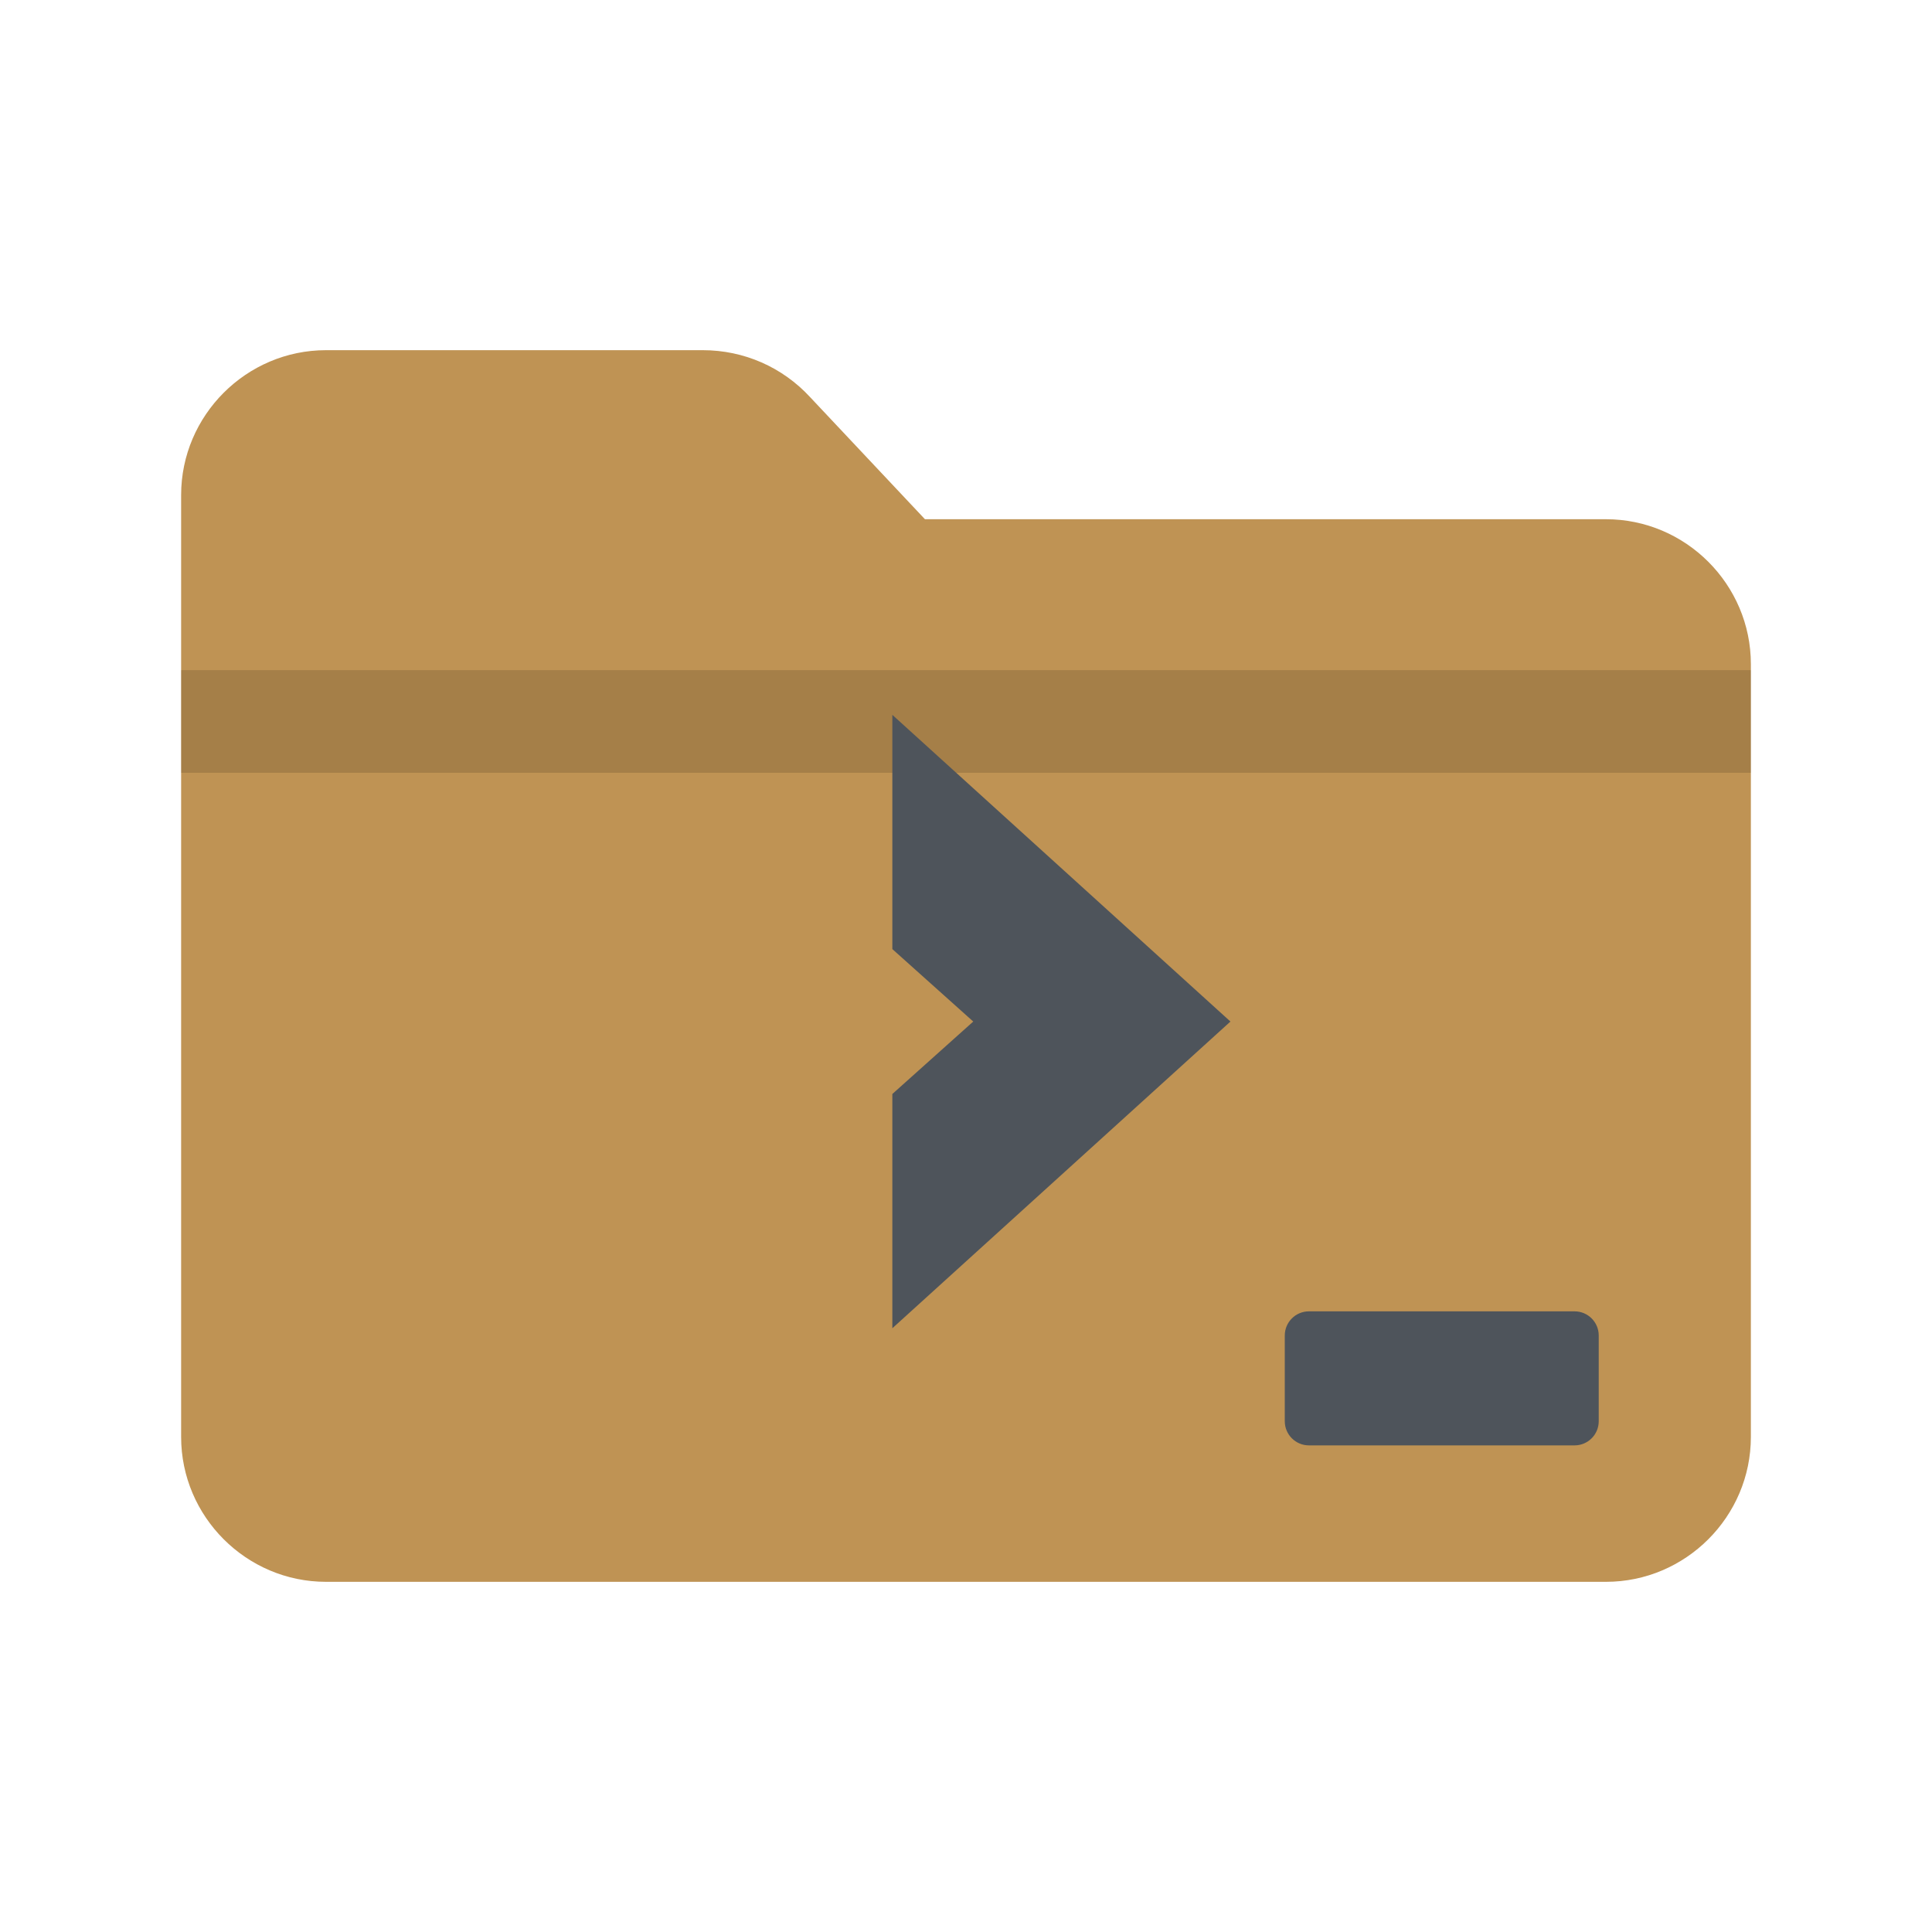
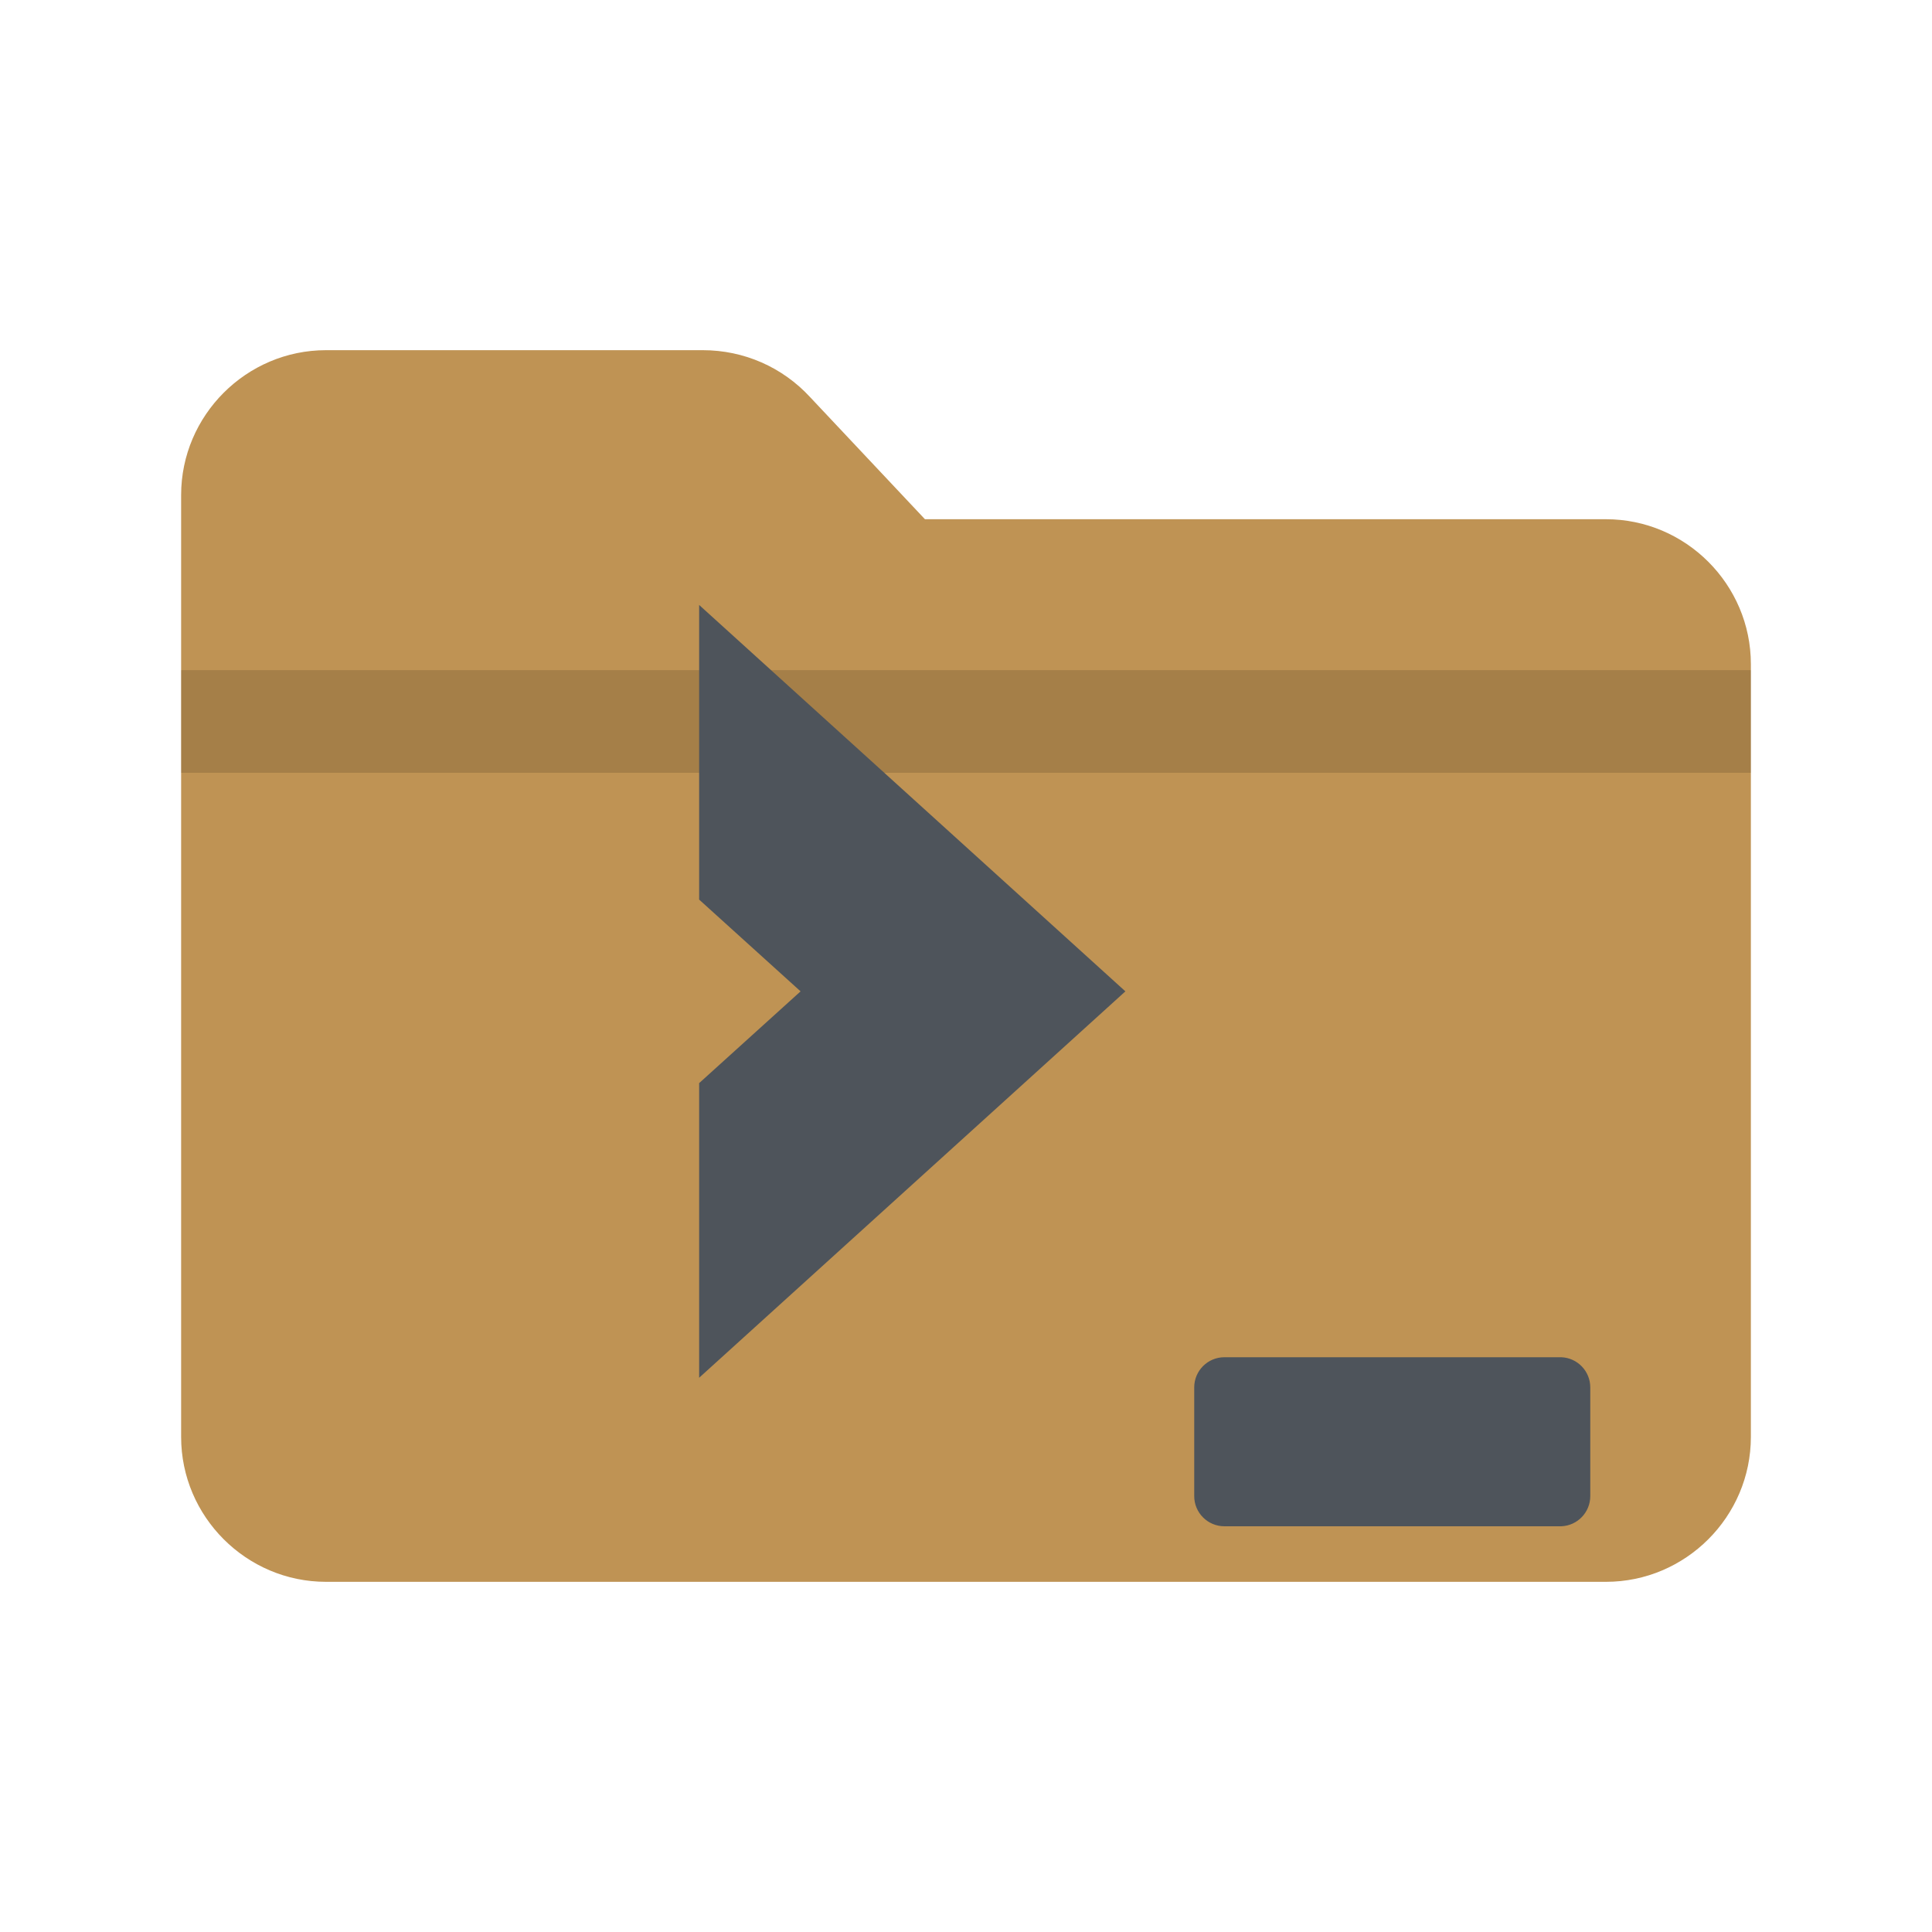
<svg xmlns="http://www.w3.org/2000/svg" viewBox="0 0 16 16">
  <path fill="#BF9354" d="M1.5 4.1c0-.66.54-1.2 1.2-1.2h3.12c.34 0 .66.14.89.39l.95 1.01h5.64c.66 0 1.2.54 1.2 1.2v6.4c0 .66-.54 1.2-1.2 1.2H2.7c-.66 0-1.2-.54-1.2-1.2z" />
  <path fill="rgba(0,0,0,.14)" d="M1.5 5.55h13v.85h-13z" />
-   <path fill="#4E545B" d="M7.39 5.92L10.19 8.46 7.39 11 7.39 9.06 8.06 8.46 7.39 7.86ZM10.84 10.86L13.04 10.86A.2 .2 0 0 1 13.24 11.06L13.24 11.77A.2 .2 0 0 1 13.04 11.97L10.84 11.97A.2 .2 0 0 1 10.64 11.77L10.64 11.06A.2 .2 0 0 1 10.84 10.86Z" />
+   <path fill="#4E545B" d="M5.79 5.01L9.32 8.21 5.79 11.41 5.79 8.97 6.63 8.21 5.79 7.45ZM10.14 11.24L12.93 11.24A.25 .25 0 0 1 13.17 11.49L13.17 12.39A.25 .25 0 0 1 12.93 12.64L10.14 12.64A.25 .25 0 0 1 9.89 12.39L9.89 11.49A.25 .25 0 0 1 10.14 11.24Z" />
</svg>
